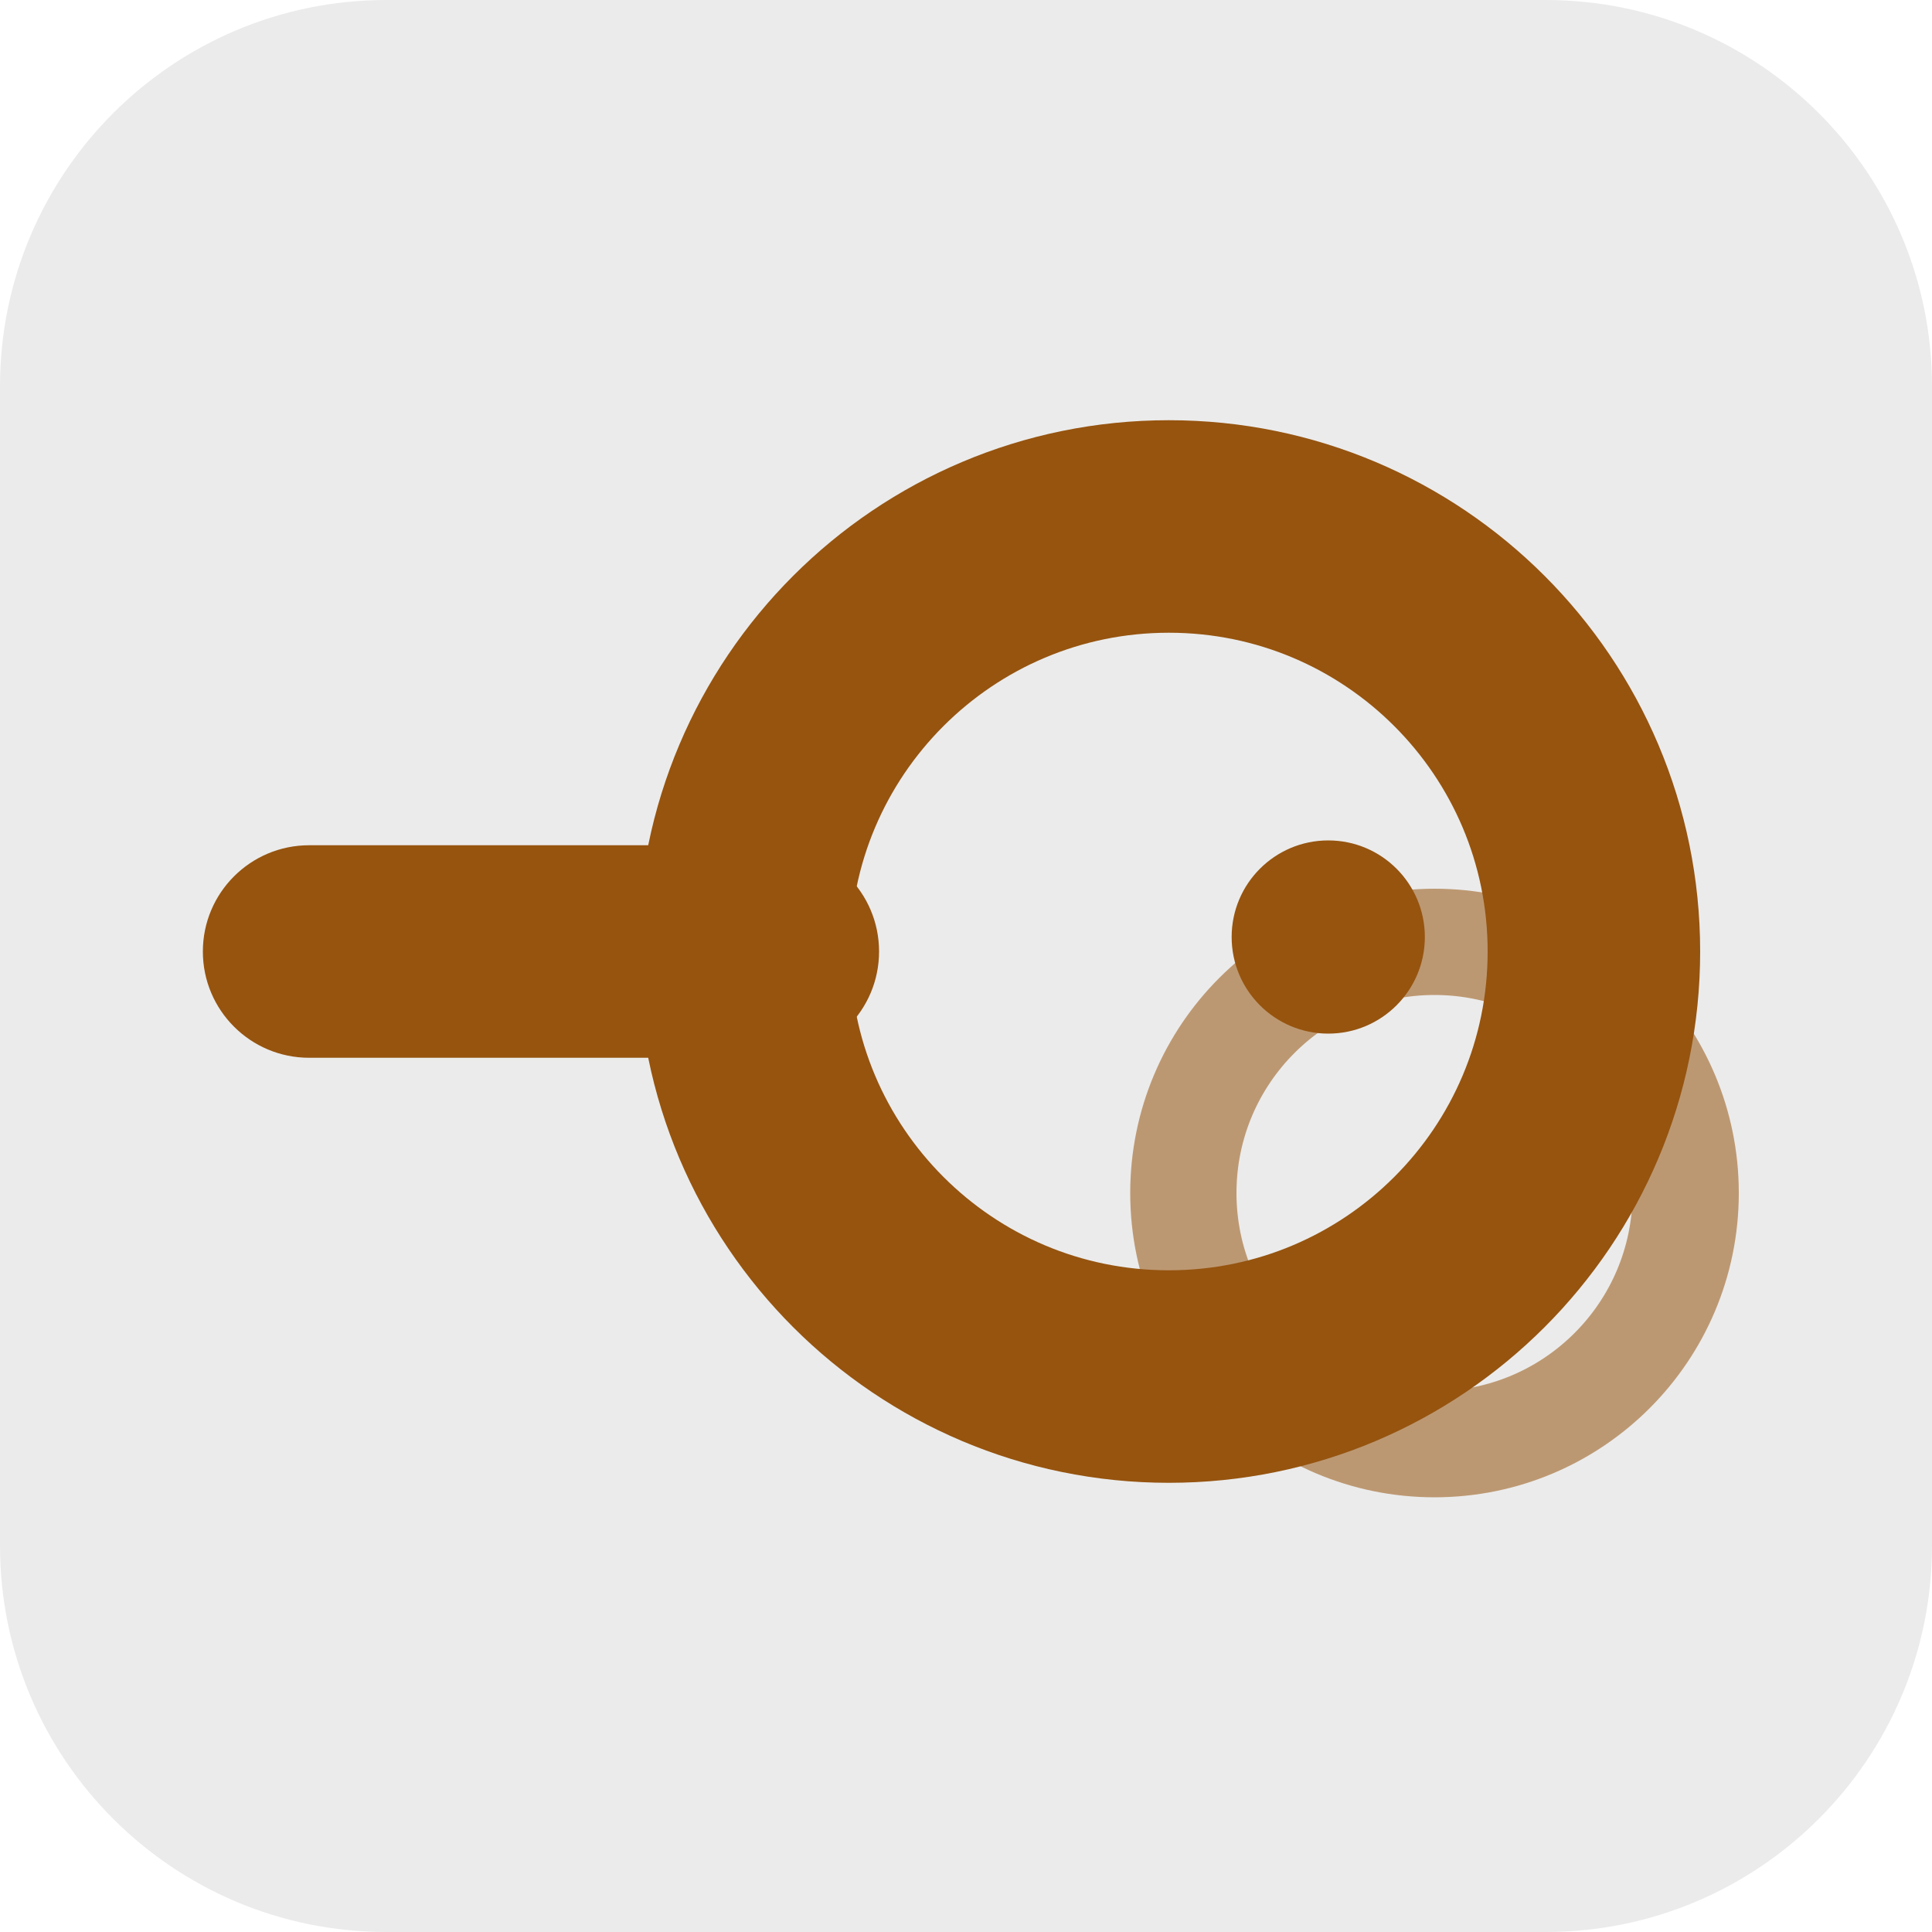
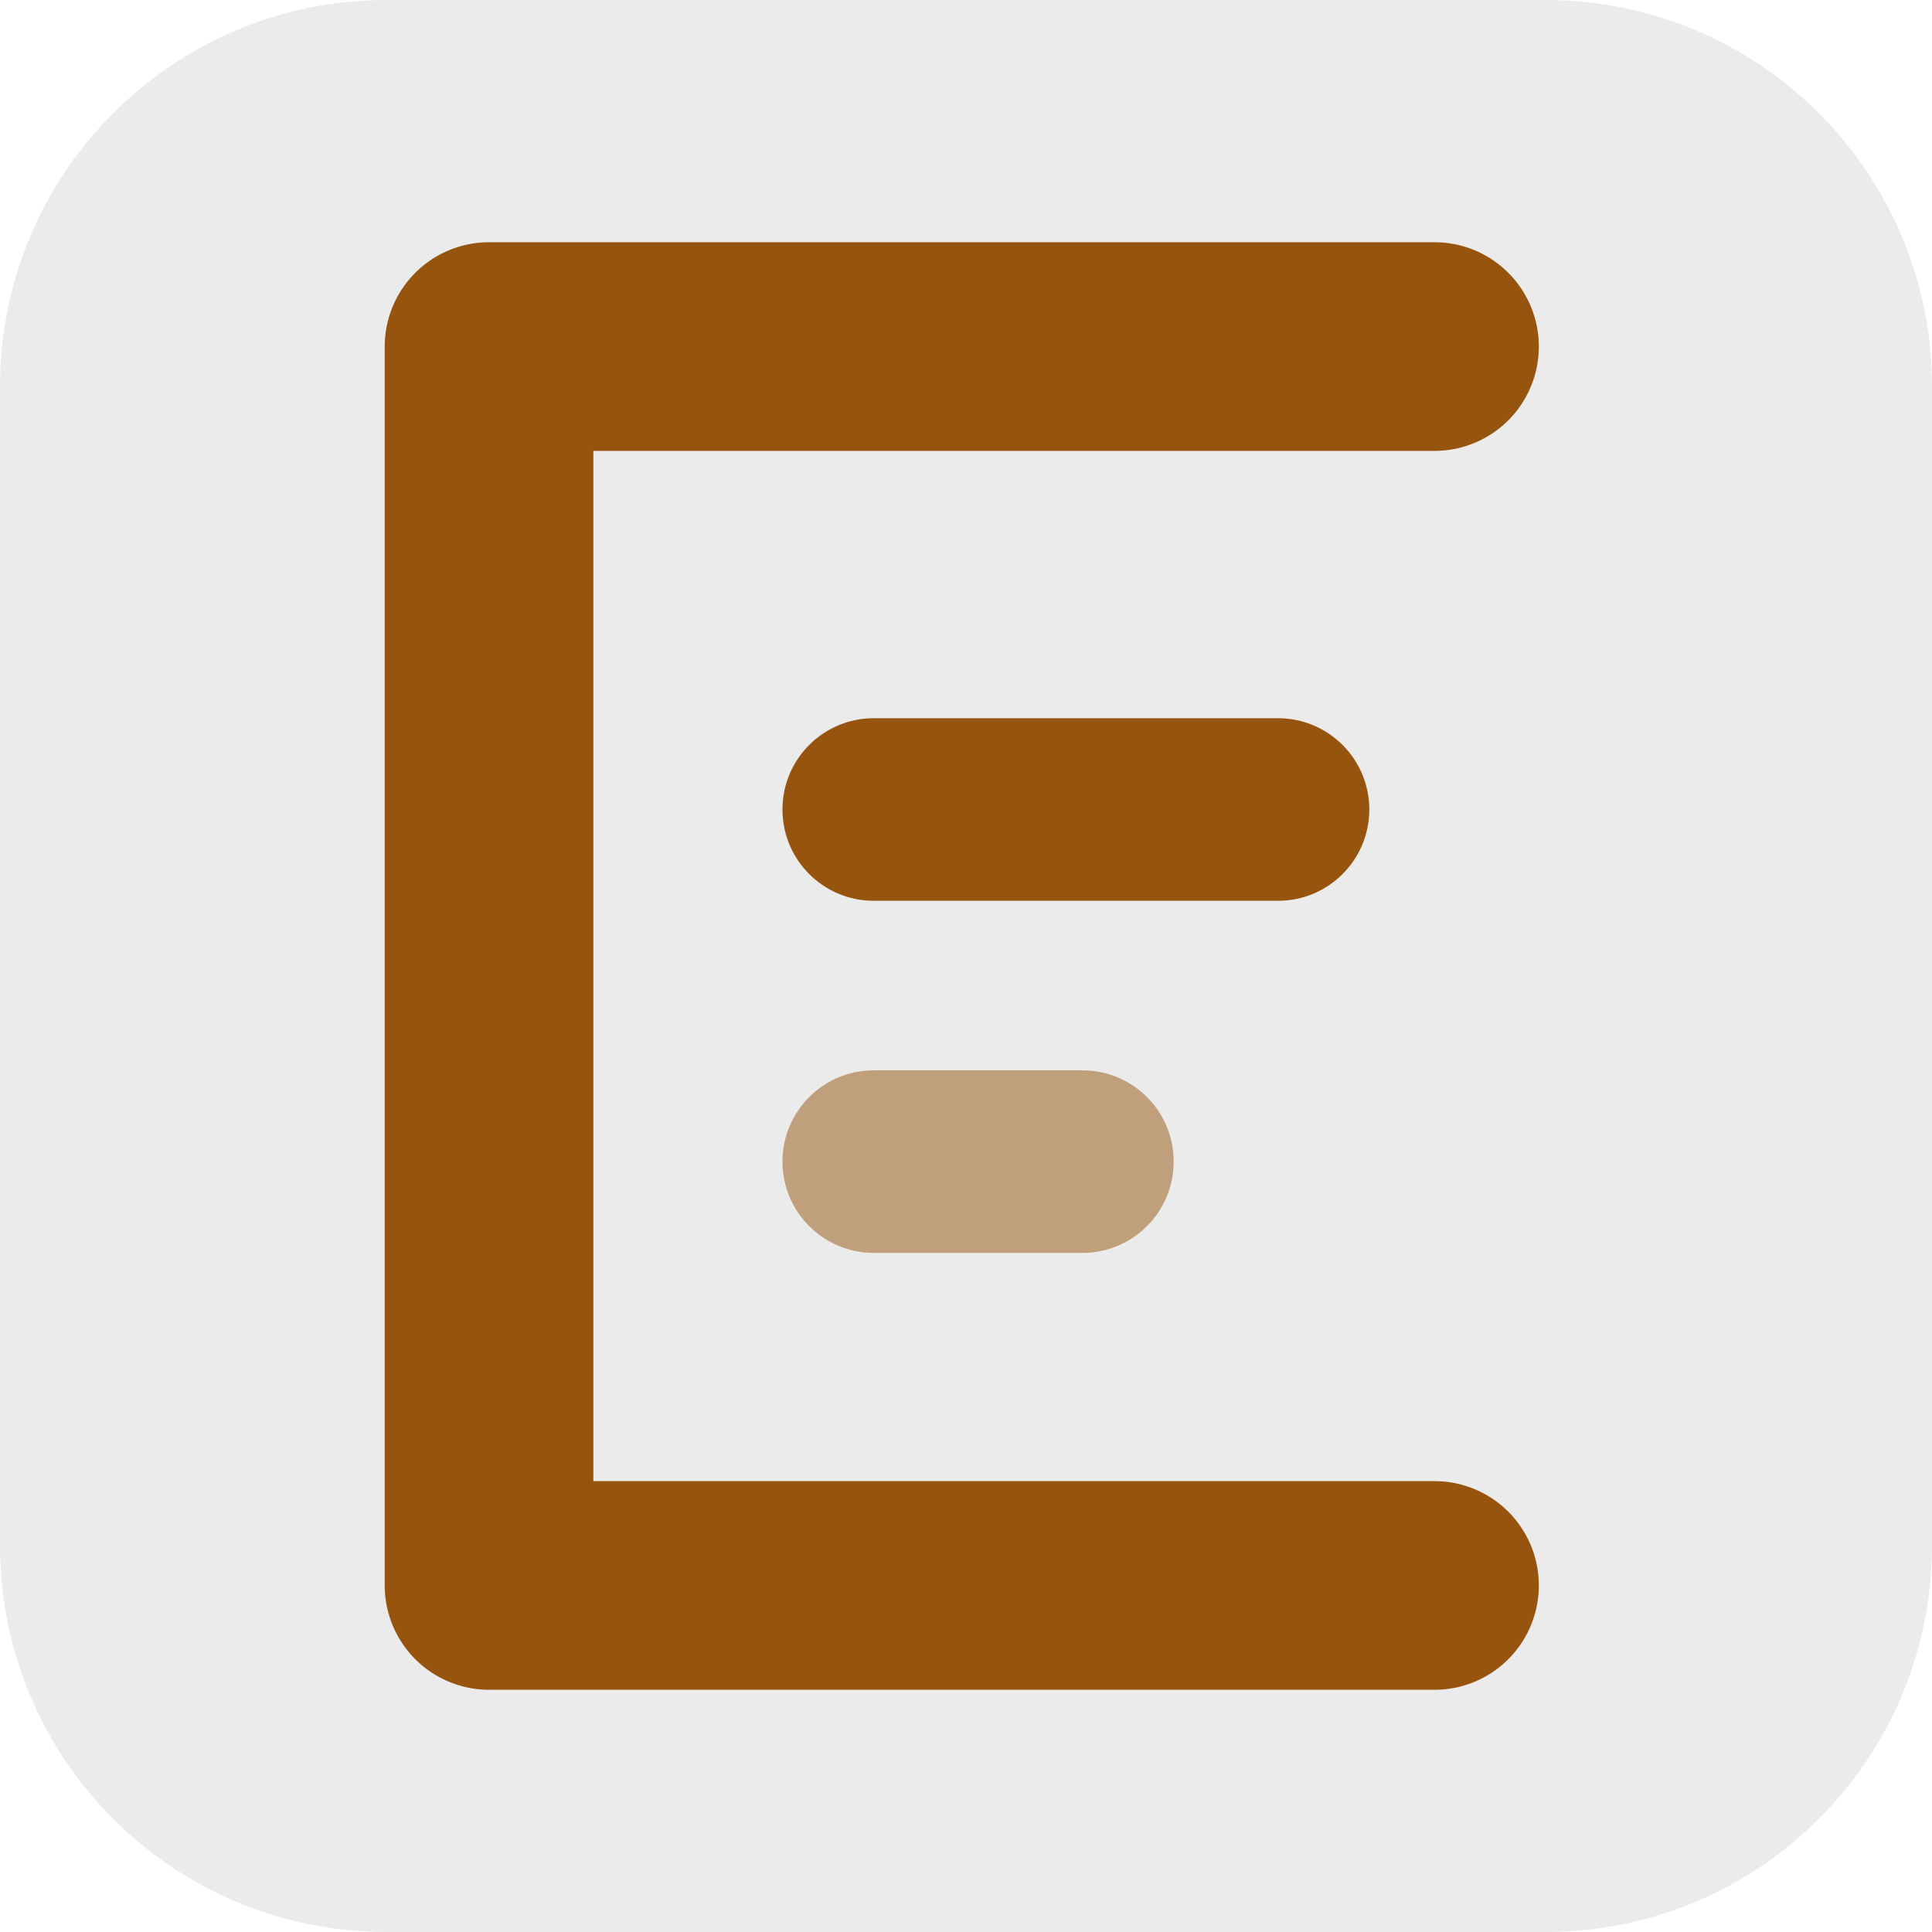
<svg xmlns="http://www.w3.org/2000/svg" width="20" height="20" viewBox="0 0 20 20" fill="none">
  <rect x="0" y="0" width="20" height="20" rx="4" fill="#000000" fill-opacity=".08" />
-   <g transform="translate(0.1 -0.15) scale(0.5)">
-     <rect x="4" y="17.8" width="14" height="4.4" rx="2.2" fill="#96540F" />
-     <circle cx="24" cy="20" r="8.8" stroke="#96540F" stroke-width="4.4" />
-     <circle cx="29.5" cy="25" r="5.2" stroke="#96540F" stroke-width="2.2" opacity=".55" />
-     <circle cx="27.3" cy="19.7" r="2" fill="#96540F" />
+   <g transform="translate(0 -0.8) scale(0.675)">
+     <path d="M22 6.5 L7.5 6.5 L7.5 25.5 L22 25.5" stroke="#96540F" stroke-width="3.2" stroke-linecap="round" stroke-linejoin="round" />
+     <rect x="12" y="12.2" width="9" height="2.8" rx="1.4" fill="#96540F" />
+     <rect x="12" y="17.6" width="6" height="2.8" rx="1.4" fill="#96540F" opacity=".5" />
  </g>
</svg>
